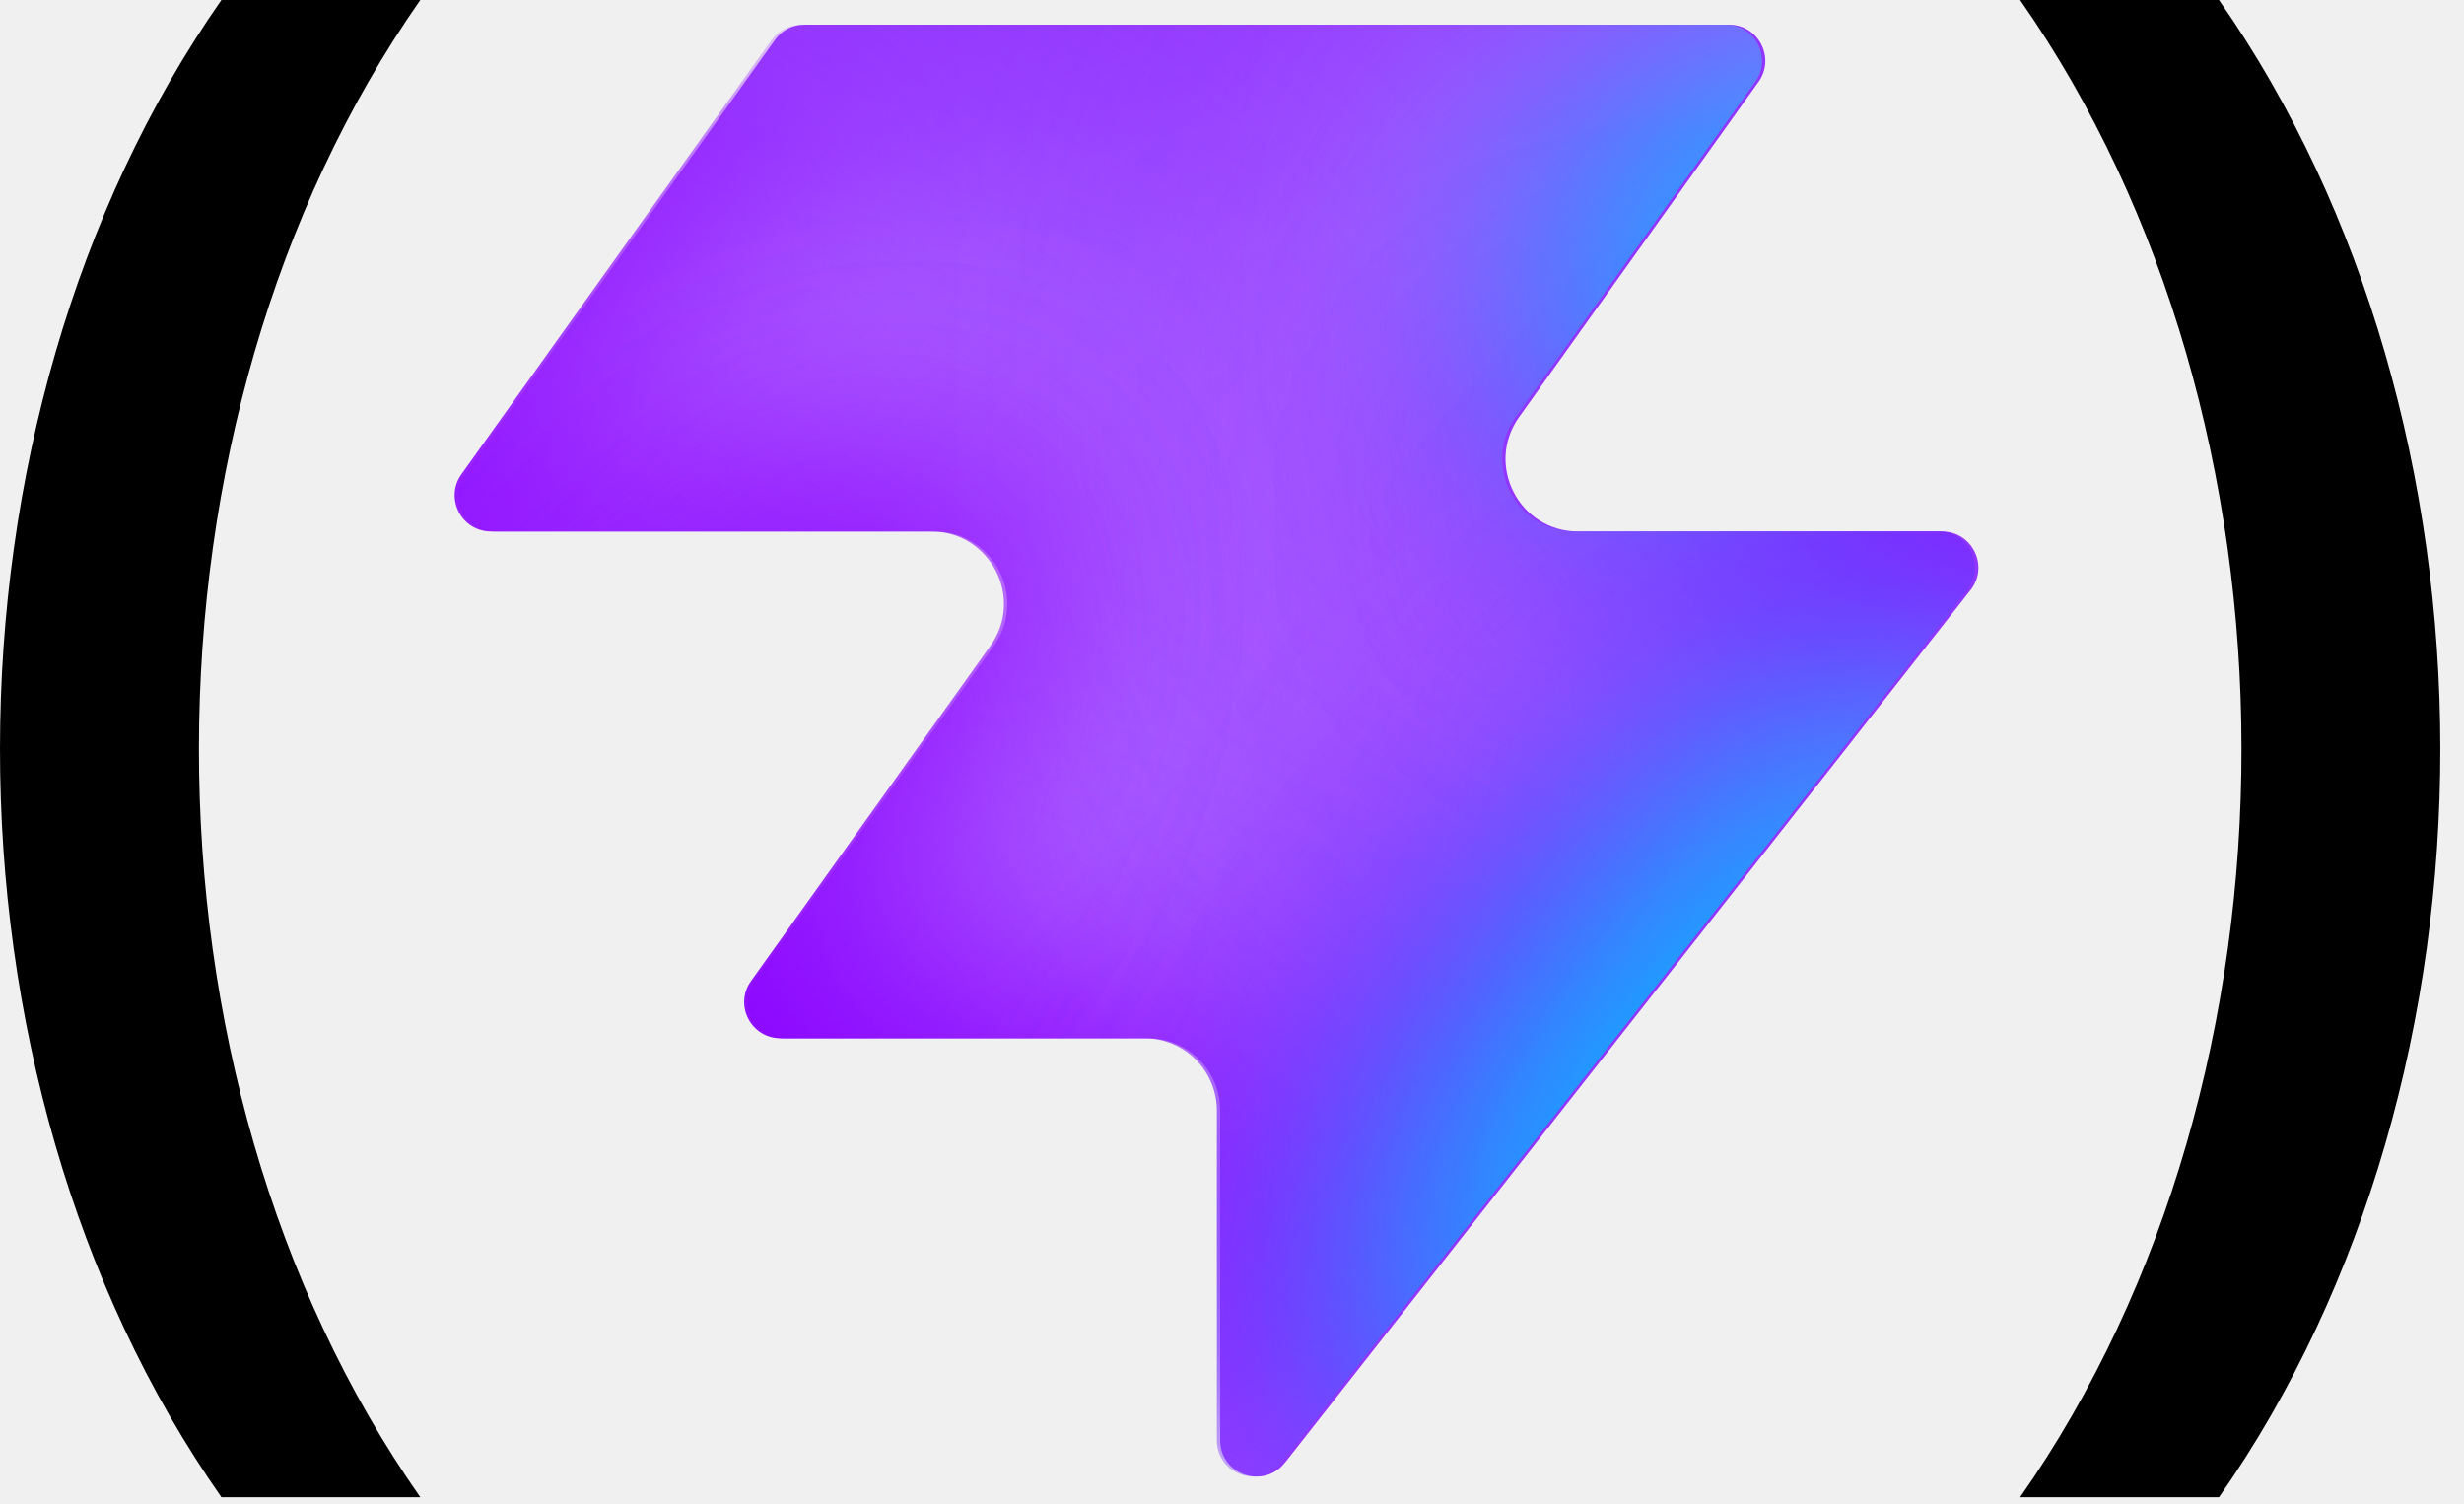
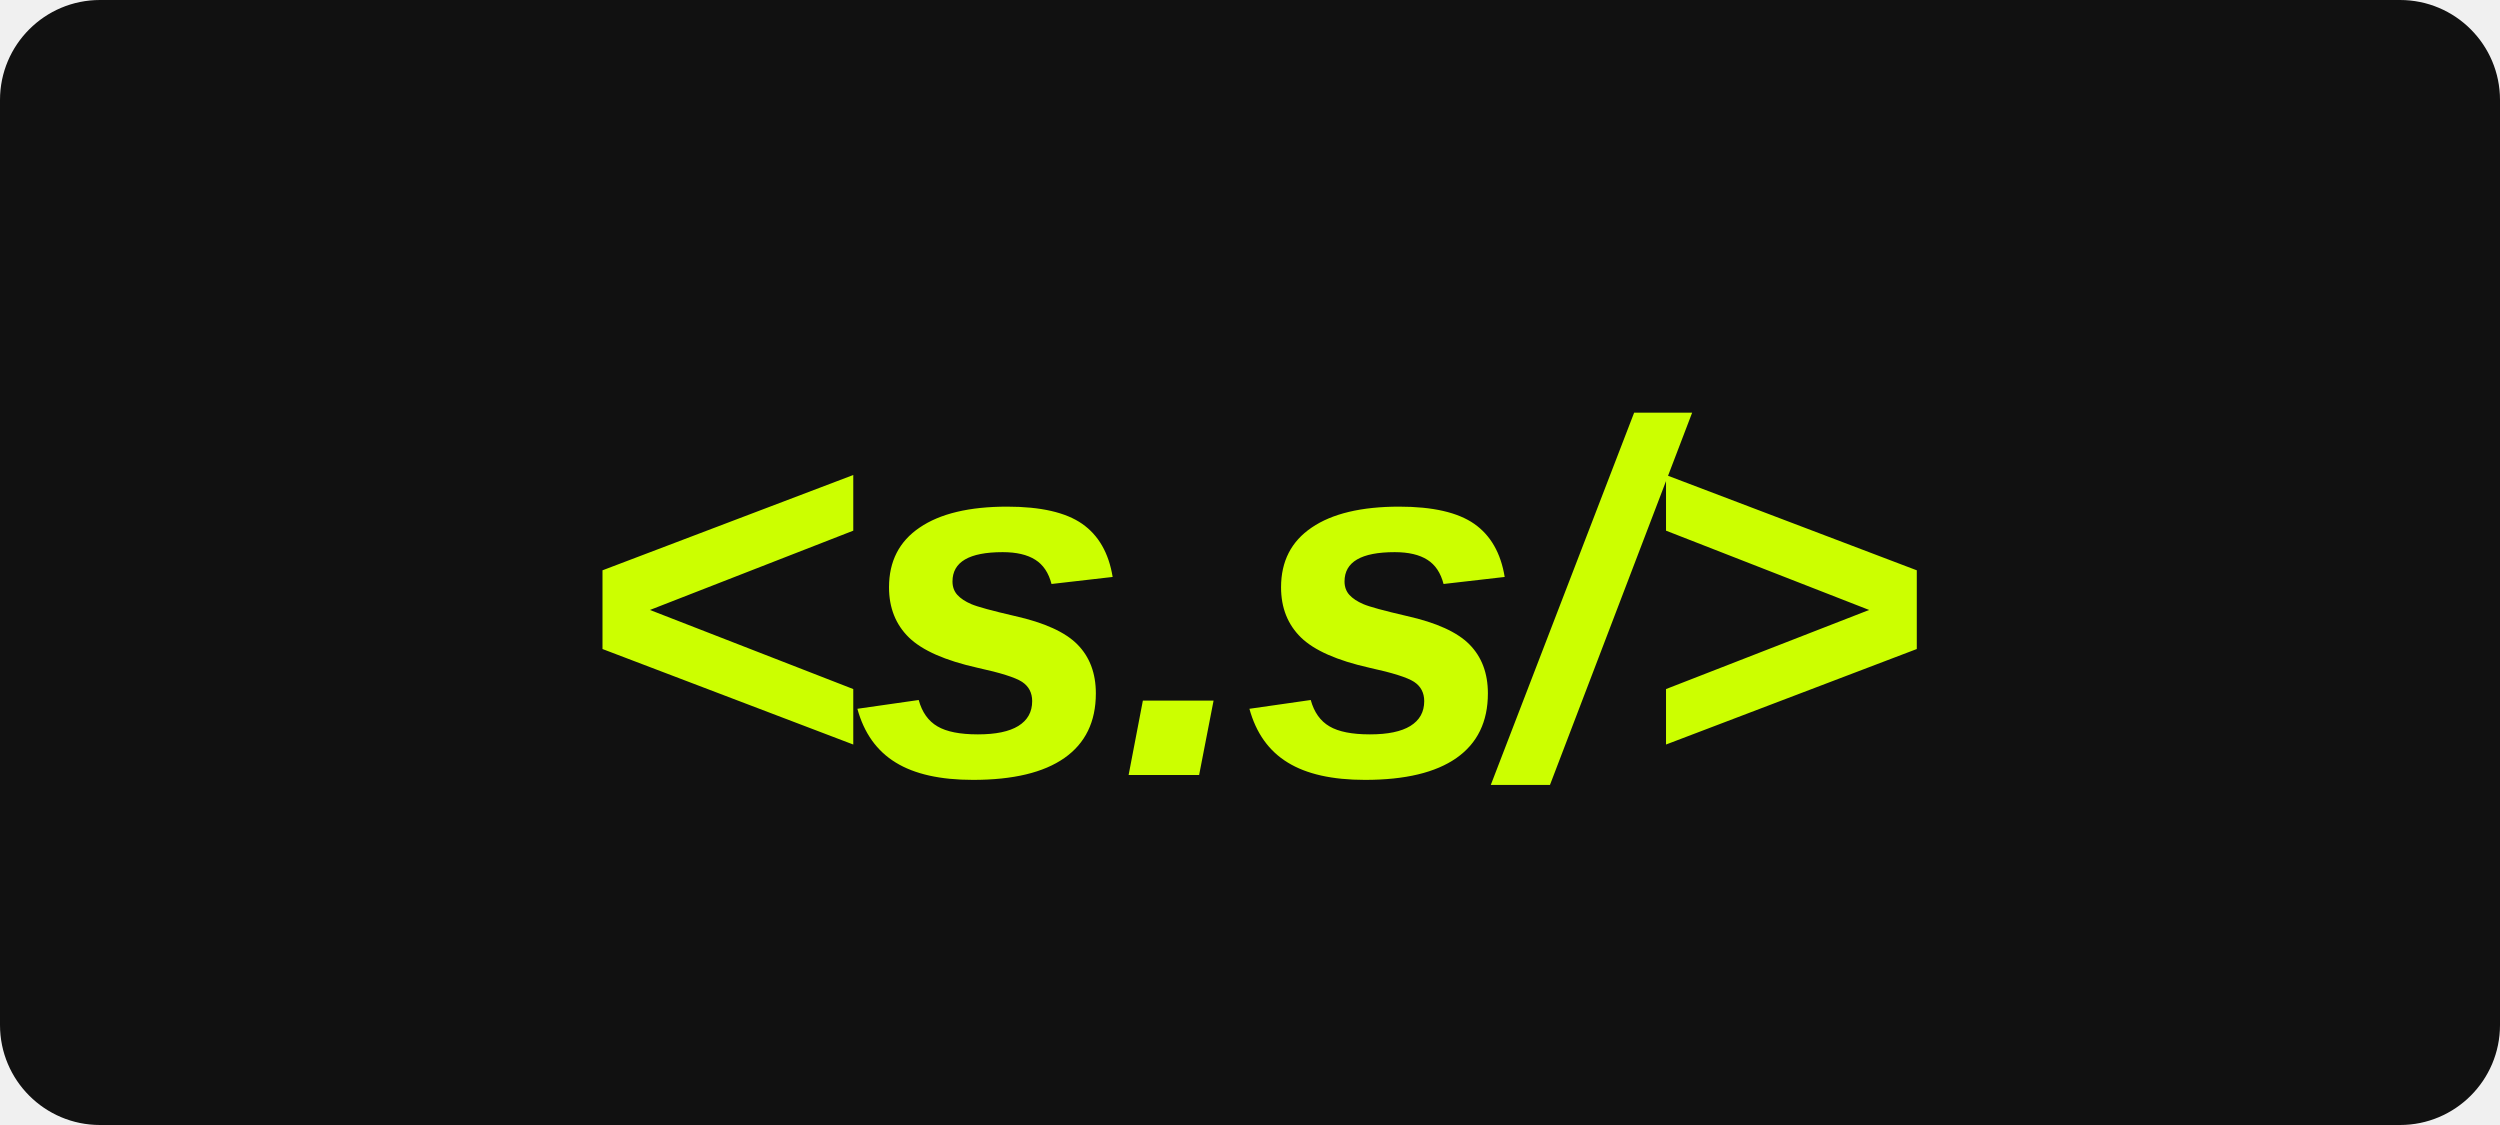
- <svg xmlns="http://www.w3.org/2000/svg" width="77" height="47" fill="none" aria-labelledby="vite-logo-title" viewBox="0 0 77 47">
-   <style>.parenthesis{fill:#000}@media (prefers-color-scheme:dark){.parenthesis{fill:#fff}}</style>
-   <path fill="#9135ff" d="M40.151 45.71c-.663.844-2.02.374-2.02-.699V34.708a2.26 2.26 0 0 0-2.262-2.262H24.493c-.92 0-1.457-1.04-.92-1.788l7.479-10.471c1.07-1.498 0-3.578-1.842-3.578H15.443c-.92 0-1.456-1.04-.92-1.788l9.696-13.576c.213-.297.556-.474.92-.474h28.894c.92 0 1.456 1.04.92 1.788l-7.48 10.472c-1.07 1.497 0 3.578 1.842 3.578h11.376c.944 0 1.474 1.087.89 1.83L40.153 45.712z" />
-   <mask id="a" width="48" height="47" x="14" y="0" maskUnits="userSpaceOnUse" style="mask-type:alpha">
-     <path fill="#000" d="M40.047 45.71c-.663.843-2.02.374-2.02-.699V34.708a2.26 2.26 0 0 0-2.262-2.262H24.389c-.92 0-1.457-1.04-.92-1.788l7.479-10.472c1.07-1.497 0-3.578-1.842-3.578H15.34c-.92 0-1.456-1.04-.92-1.788l9.696-13.575c.213-.297.556-.474.92-.474H53.93c.92 0 1.456 1.04.92 1.788L47.37 13.03c-1.07 1.498 0 3.578 1.842 3.578h11.376c.944 0 1.474 1.088.89 1.831L40.049 45.712z" />
-   </mask>
-   <g mask="url(#a)">
-     <g filter="url(#b)">
-       <ellipse cx="5.508" cy="14.704" fill="#eee6ff" rx="5.508" ry="14.704" transform="rotate(269.814 20.96 11.29)scale(-1 1)" />
-     </g>
-     <g filter="url(#c)">
-       <ellipse cx="10.399" cy="29.851" fill="#eee6ff" rx="10.399" ry="29.851" transform="rotate(89.814 -16.902 -8.275)scale(1 -1)" />
-     </g>
-     <g filter="url(#d)">
-       <ellipse cx="5.508" cy="30.487" fill="#8900ff" rx="5.508" ry="30.487" transform="rotate(89.814 -19.197 -7.127)scale(1 -1)" />
-     </g>
-     <g filter="url(#e)">
-       <ellipse cx="5.508" cy="30.599" fill="#8900ff" rx="5.508" ry="30.599" transform="rotate(89.814 -25.928 4.177)scale(1 -1)" />
-     </g>
-     <g filter="url(#f)">
-       <ellipse cx="5.508" cy="30.599" fill="#8900ff" rx="5.508" ry="30.599" transform="rotate(89.814 -25.738 5.52)scale(1 -1)" />
-     </g>
-     <g filter="url(#g)">
-       <ellipse cx="14.072" cy="22.078" fill="#eee6ff" rx="14.072" ry="22.078" transform="rotate(93.35 31.245 55.578)scale(-1 1)" />
-     </g>
-     <g filter="url(#h)">
-       <ellipse cx="3.47" cy="21.501" fill="#8900ff" rx="3.47" ry="21.501" transform="rotate(89.009 35.419 55.202)scale(-1 1)" />
-     </g>
-     <g filter="url(#i)">
-       <ellipse cx="3.47" cy="21.501" fill="#8900ff" rx="3.47" ry="21.501" transform="rotate(89.009 35.419 55.202)scale(-1 1)" />
-     </g>
-     <g filter="url(#j)">
-       <ellipse cx="14.592" cy="9.743" fill="#8900ff" rx="4.407" ry="29.108" transform="rotate(39.51 14.592 9.743)" />
-     </g>
-     <g filter="url(#k)">
-       <ellipse cx="61.728" cy="-5.321" fill="#8900ff" rx="4.407" ry="29.108" transform="rotate(37.892 61.728 -5.32)" />
-     </g>
-     <g filter="url(#l)">
-       <ellipse cx="55.618" cy="7.104" fill="#00c2ff" rx="5.971" ry="9.665" transform="rotate(37.892 55.618 7.104)" />
-     </g>
-     <g filter="url(#m)">
-       <ellipse cx="12.326" cy="39.103" fill="#8900ff" rx="4.407" ry="29.108" transform="rotate(37.892 12.326 39.103)" />
-     </g>
-     <g filter="url(#n)">
-       <ellipse cx="12.326" cy="39.103" fill="#8900ff" rx="4.407" ry="29.108" transform="rotate(37.892 12.326 39.103)" />
-     </g>
-     <g filter="url(#o)">
-       <ellipse cx="49.857" cy="30.678" fill="#8900ff" rx="4.407" ry="29.108" transform="rotate(37.892 49.857 30.678)" />
-     </g>
-     <g filter="url(#p)">
-       <ellipse cx="52.623" cy="33.171" fill="#00c2ff" rx="5.971" ry="15.297" transform="rotate(37.892 52.623 33.17)" />
-     </g>
-   </g>
-   <path d="M6.919 0c-9.198 13.166-9.252 33.575 0 46.789h6.215c-9.25-13.214-9.196-33.623 0-46.789zm62.424 0h-6.215c9.198 13.166 9.252 33.575 0 46.789h6.215c9.25-13.214 9.196-33.623 0-46.789" class="parenthesis" />
-   <defs>
-     <filter id="b" width="60.045" height="41.654" x="-5.564" y="16.92" color-interpolation-filters="sRGB" filterUnits="userSpaceOnUse">
-       <feFlood flood-opacity="0" result="BackgroundImageFix" />
-       <feBlend in="SourceGraphic" in2="BackgroundImageFix" result="shape" />
-       <feGaussianBlur result="effect1_foregroundBlur_2002_17286" stdDeviation="7.659" />
-     </filter>
-     <filter id="c" width="90.34" height="51.437" x="-40.407" y="-6.762" color-interpolation-filters="sRGB" filterUnits="userSpaceOnUse">
-       <feFlood flood-opacity="0" result="BackgroundImageFix" />
-       <feBlend in="SourceGraphic" in2="BackgroundImageFix" result="shape" />
-       <feGaussianBlur result="effect1_foregroundBlur_2002_17286" stdDeviation="7.659" />
-     </filter>
-     <filter id="d" width="79.355" height="29.4" x="-35.435" y="2.801" color-interpolation-filters="sRGB" filterUnits="userSpaceOnUse">
-       <feFlood flood-opacity="0" result="BackgroundImageFix" />
-       <feBlend in="SourceGraphic" in2="BackgroundImageFix" result="shape" />
-       <feGaussianBlur result="effect1_foregroundBlur_2002_17286" stdDeviation="4.596" />
-     </filter>
-     <filter id="e" width="79.579" height="29.4" x="-30.84" y="20.8" color-interpolation-filters="sRGB" filterUnits="userSpaceOnUse">
-       <feFlood flood-opacity="0" result="BackgroundImageFix" />
-       <feBlend in="SourceGraphic" in2="BackgroundImageFix" result="shape" />
-       <feGaussianBlur result="effect1_foregroundBlur_2002_17286" stdDeviation="4.596" />
-     </filter>
-     <filter id="f" width="79.579" height="29.4" x="-29.307" y="21.949" color-interpolation-filters="sRGB" filterUnits="userSpaceOnUse">
-       <feFlood flood-opacity="0" result="BackgroundImageFix" />
-       <feBlend in="SourceGraphic" in2="BackgroundImageFix" result="shape" />
-       <feGaussianBlur result="effect1_foregroundBlur_2002_17286" stdDeviation="4.596" />
-     </filter>
-     <filter id="g" width="74.749" height="58.852" x="29.961" y="-17.13" color-interpolation-filters="sRGB" filterUnits="userSpaceOnUse">
-       <feFlood flood-opacity="0" result="BackgroundImageFix" />
-       <feBlend in="SourceGraphic" in2="BackgroundImageFix" result="shape" />
-       <feGaussianBlur result="effect1_foregroundBlur_2002_17286" stdDeviation="7.659" />
-     </filter>
-     <filter id="h" width="61.377" height="25.362" x="37.754" y="3.055" color-interpolation-filters="sRGB" filterUnits="userSpaceOnUse">
-       <feFlood flood-opacity="0" result="BackgroundImageFix" />
-       <feBlend in="SourceGraphic" in2="BackgroundImageFix" result="shape" />
-       <feGaussianBlur result="effect1_foregroundBlur_2002_17286" stdDeviation="4.596" />
-     </filter>
-     <filter id="i" width="61.377" height="25.362" x="37.754" y="3.055" color-interpolation-filters="sRGB" filterUnits="userSpaceOnUse">
-       <feFlood flood-opacity="0" result="BackgroundImageFix" />
-       <feBlend in="SourceGraphic" in2="BackgroundImageFix" result="shape" />
-       <feGaussianBlur result="effect1_foregroundBlur_2002_17286" stdDeviation="4.596" />
-     </filter>
-     <filter id="j" width="56.045" height="63.649" x="-13.43" y="-22.082" color-interpolation-filters="sRGB" filterUnits="userSpaceOnUse">
-       <feFlood flood-opacity="0" result="BackgroundImageFix" />
-       <feBlend in="SourceGraphic" in2="BackgroundImageFix" result="shape" />
-       <feGaussianBlur result="effect1_foregroundBlur_2002_17286" stdDeviation="4.596" />
-     </filter>
-     <filter id="k" width="54.814" height="64.646" x="34.321" y="-37.644" color-interpolation-filters="sRGB" filterUnits="userSpaceOnUse">
-       <feFlood flood-opacity="0" result="BackgroundImageFix" />
-       <feBlend in="SourceGraphic" in2="BackgroundImageFix" result="shape" />
-       <feGaussianBlur result="effect1_foregroundBlur_2002_17286" stdDeviation="4.596" />
-     </filter>
-     <filter id="l" width="33.541" height="35.313" x="38.847" y="-10.552" color-interpolation-filters="sRGB" filterUnits="userSpaceOnUse">
-       <feFlood flood-opacity="0" result="BackgroundImageFix" />
-       <feBlend in="SourceGraphic" in2="BackgroundImageFix" result="shape" />
-       <feGaussianBlur result="effect1_foregroundBlur_2002_17286" stdDeviation="4.596" />
-     </filter>
-     <filter id="m" width="54.814" height="64.646" x="-15.081" y="6.78" color-interpolation-filters="sRGB" filterUnits="userSpaceOnUse">
-       <feFlood flood-opacity="0" result="BackgroundImageFix" />
-       <feBlend in="SourceGraphic" in2="BackgroundImageFix" result="shape" />
-       <feGaussianBlur result="effect1_foregroundBlur_2002_17286" stdDeviation="4.596" />
-     </filter>
-     <filter id="n" width="54.814" height="64.646" x="-15.081" y="6.78" color-interpolation-filters="sRGB" filterUnits="userSpaceOnUse">
-       <feFlood flood-opacity="0" result="BackgroundImageFix" />
-       <feBlend in="SourceGraphic" in2="BackgroundImageFix" result="shape" />
-       <feGaussianBlur result="effect1_foregroundBlur_2002_17286" stdDeviation="4.596" />
-     </filter>
-     <filter id="o" width="54.814" height="64.646" x="22.45" y="-1.645" color-interpolation-filters="sRGB" filterUnits="userSpaceOnUse">
-       <feFlood flood-opacity="0" result="BackgroundImageFix" />
-       <feBlend in="SourceGraphic" in2="BackgroundImageFix" result="shape" />
-       <feGaussianBlur result="effect1_foregroundBlur_2002_17286" stdDeviation="4.596" />
-     </filter>
-     <filter id="p" width="39.409" height="43.623" x="32.919" y="11.36" color-interpolation-filters="sRGB" filterUnits="userSpaceOnUse">
-       <feFlood flood-opacity="0" result="BackgroundImageFix" />
-       <feBlend in="SourceGraphic" in2="BackgroundImageFix" result="shape" />
-       <feGaussianBlur result="effect1_foregroundBlur_2002_17286" stdDeviation="4.596" />
-     </filter>
-   </defs>
+ <svg xmlns="http://www.w3.org/2000/svg" viewBox="0 0 200 90" width="200" height="90">
+   <rect width="200" height="90" rx="8" fill="#111111" />
+   <text x="100" y="62" font-family="'Arial Narrow', 'Franklin Gothic Medium Cond', 'Impact', Arial, sans-serif" font-size="40" font-weight="900" font-style="italic" fill="#CCFF00" text-anchor="middle" letter-spacing="-1">&lt;s.s/&gt;</text>
</svg>
